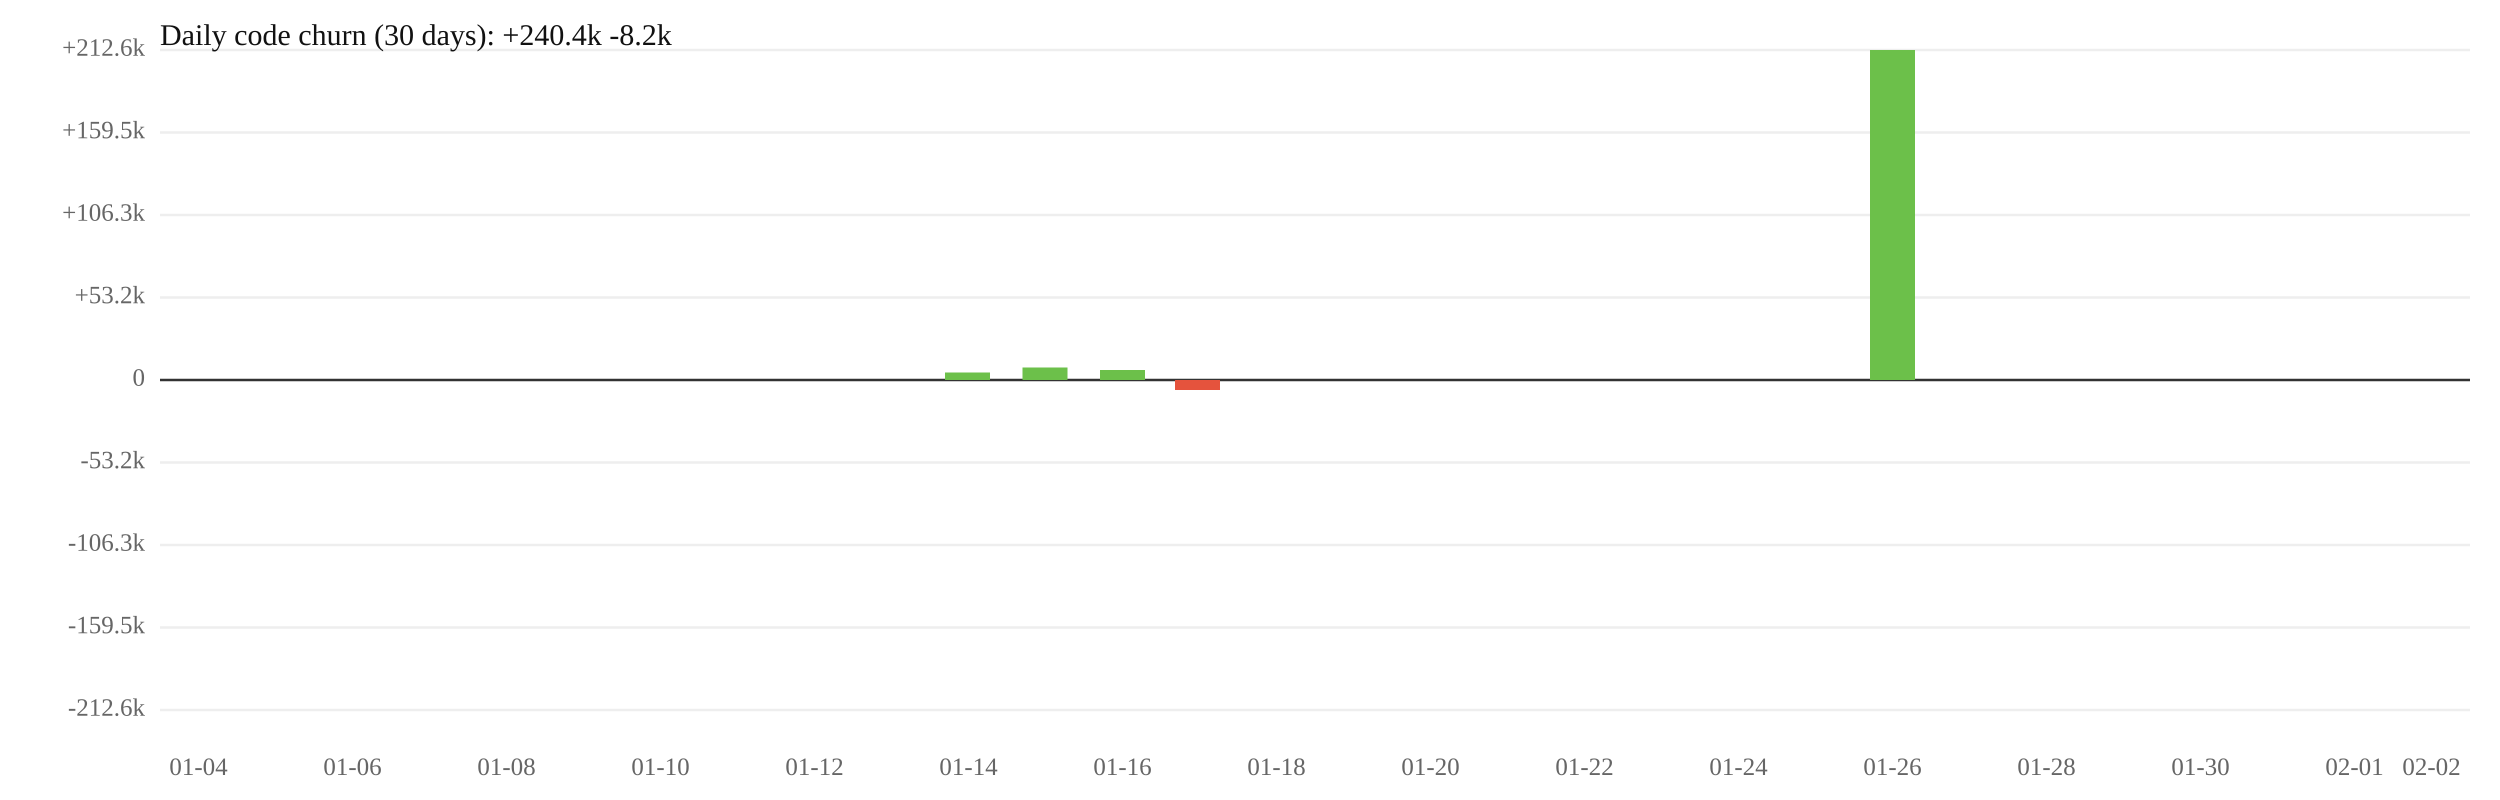
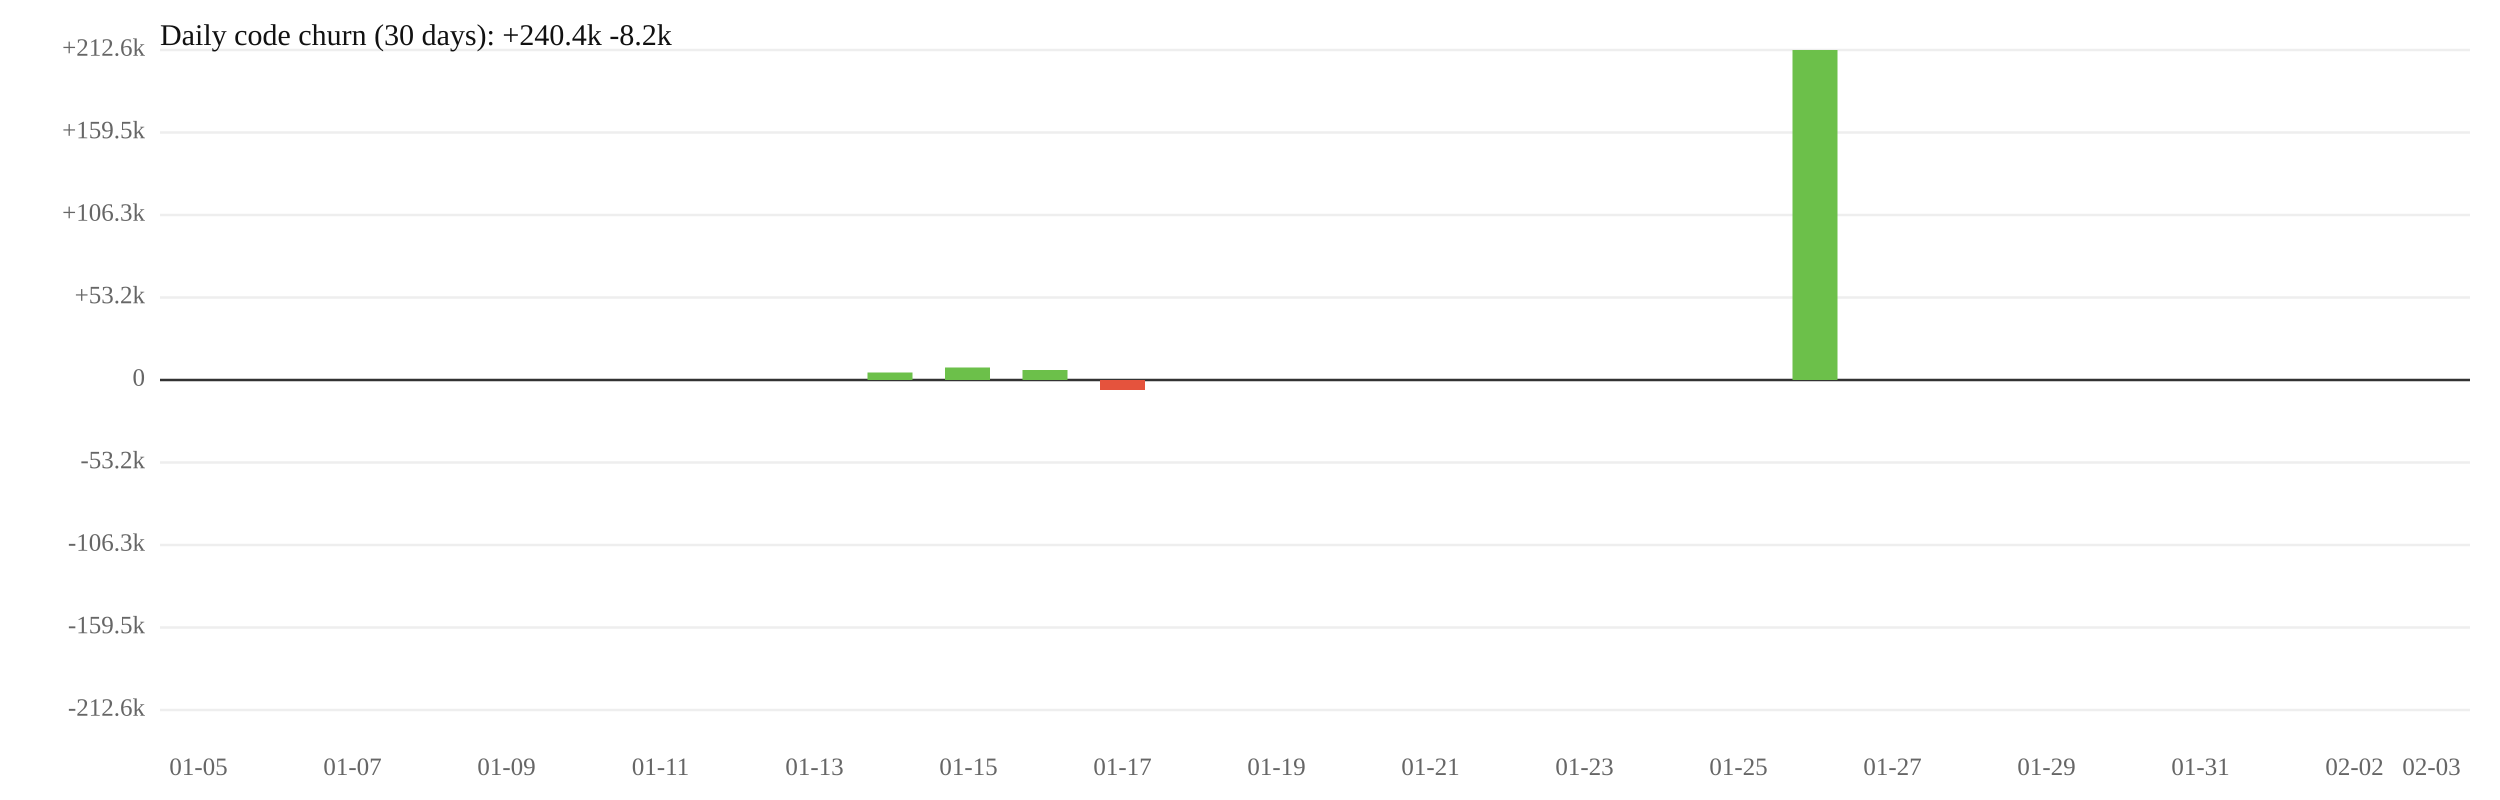
<svg xmlns="http://www.w3.org/2000/svg" width="1000" height="320" viewBox="0 0 1000 320">
  <rect width="100%" height="100%" fill="white" />
  <line x1="64" y1="119" x2="988" y2="119" stroke="#eee" />
  <line x1="64" y1="185" x2="988" y2="185" stroke="#eee" />
  <text x="58" y="119" font-size="10" text-anchor="end" dominant-baseline="middle" fill="#666">+53.2k</text>
  <text x="58" y="185" font-size="10" text-anchor="end" dominant-baseline="middle" fill="#666">-53.2k</text>
  <line x1="64" y1="86" x2="988" y2="86" stroke="#eee" />
  <line x1="64" y1="218" x2="988" y2="218" stroke="#eee" />
  <text x="58" y="86" font-size="10" text-anchor="end" dominant-baseline="middle" fill="#666">+106.3k</text>
  <text x="58" y="218" font-size="10" text-anchor="end" dominant-baseline="middle" fill="#666">-106.3k</text>
  <line x1="64" y1="53" x2="988" y2="53" stroke="#eee" />
  <line x1="64" y1="251" x2="988" y2="251" stroke="#eee" />
  <text x="58" y="53" font-size="10" text-anchor="end" dominant-baseline="middle" fill="#666">+159.5k</text>
  <text x="58" y="251" font-size="10" text-anchor="end" dominant-baseline="middle" fill="#666">-159.5k</text>
  <line x1="64" y1="20" x2="988" y2="20" stroke="#eee" />
  <line x1="64" y1="284" x2="988" y2="284" stroke="#eee" />
  <text x="58" y="20" font-size="10" text-anchor="end" dominant-baseline="middle" fill="#666">+212.6k</text>
  <text x="58" y="284" font-size="10" text-anchor="end" dominant-baseline="middle" fill="#666">-212.6k</text>
  <line x1="64" y1="152" x2="988" y2="152" stroke="#333" />
  <text x="58" y="152" font-size="10" text-anchor="end" dominant-baseline="middle" fill="#666">0</text>
-   <rect x="378" y="149" width="18" height="3" fill="#6cc04a" />
-   <rect x="409" y="147" width="18" height="5" fill="#6cc04a" />
-   <rect x="440" y="148" width="18" height="4" fill="#6cc04a" />
-   <rect x="470" y="152" width="18" height="4" fill="#e5533d" />
-   <rect x="748" y="20" width="18" height="132" fill="#6cc04a" />
-   <text x="79.4" y="310" font-size="10" text-anchor="middle" fill="#666">01-04</text>
-   <text x="141.0" y="310" font-size="10" text-anchor="middle" fill="#666">01-06</text>
-   <text x="202.6" y="310" font-size="10" text-anchor="middle" fill="#666">01-08</text>
-   <text x="264.2" y="310" font-size="10" text-anchor="middle" fill="#666">01-10</text>
-   <text x="325.8" y="310" font-size="10" text-anchor="middle" fill="#666">01-12</text>
-   <text x="387.4" y="310" font-size="10" text-anchor="middle" fill="#666">01-14</text>
-   <text x="449.0" y="310" font-size="10" text-anchor="middle" fill="#666">01-16</text>
-   <text x="510.6" y="310" font-size="10" text-anchor="middle" fill="#666">01-18</text>
-   <text x="572.2" y="310" font-size="10" text-anchor="middle" fill="#666">01-20</text>
-   <text x="633.8" y="310" font-size="10" text-anchor="middle" fill="#666">01-22</text>
-   <text x="695.4" y="310" font-size="10" text-anchor="middle" fill="#666">01-24</text>
-   <text x="757.0" y="310" font-size="10" text-anchor="middle" fill="#666">01-26</text>
-   <text x="818.6" y="310" font-size="10" text-anchor="middle" fill="#666">01-28</text>
-   <text x="880.2" y="310" font-size="10" text-anchor="middle" fill="#666">01-30</text>
-   <text x="941.8" y="310" font-size="10" text-anchor="middle" fill="#666">02-01</text>
-   <text x="972.6" y="310" font-size="10" text-anchor="middle" fill="#666">02-02</text>
+   <rect x="347" y="149" width="18" height="3" fill="#6cc04a" />
+   <rect x="378" y="147" width="18" height="5" fill="#6cc04a" />
+   <rect x="409" y="148" width="18" height="4" fill="#6cc04a" />
+   <rect x="440" y="152" width="18" height="4" fill="#e5533d" />
+   <rect x="717" y="20" width="18" height="132" fill="#6cc04a" />
+   <text x="79.4" y="310" font-size="10" text-anchor="middle" fill="#666">01-05</text>
+   <text x="141.0" y="310" font-size="10" text-anchor="middle" fill="#666">01-07</text>
+   <text x="202.6" y="310" font-size="10" text-anchor="middle" fill="#666">01-09</text>
+   <text x="264.2" y="310" font-size="10" text-anchor="middle" fill="#666">01-11</text>
+   <text x="325.8" y="310" font-size="10" text-anchor="middle" fill="#666">01-13</text>
+   <text x="387.4" y="310" font-size="10" text-anchor="middle" fill="#666">01-15</text>
+   <text x="449.0" y="310" font-size="10" text-anchor="middle" fill="#666">01-17</text>
+   <text x="510.6" y="310" font-size="10" text-anchor="middle" fill="#666">01-19</text>
+   <text x="572.2" y="310" font-size="10" text-anchor="middle" fill="#666">01-21</text>
+   <text x="633.8" y="310" font-size="10" text-anchor="middle" fill="#666">01-23</text>
+   <text x="695.4" y="310" font-size="10" text-anchor="middle" fill="#666">01-25</text>
+   <text x="757.0" y="310" font-size="10" text-anchor="middle" fill="#666">01-27</text>
+   <text x="818.6" y="310" font-size="10" text-anchor="middle" fill="#666">01-29</text>
+   <text x="880.2" y="310" font-size="10" text-anchor="middle" fill="#666">01-31</text>
+   <text x="941.8" y="310" font-size="10" text-anchor="middle" fill="#666">02-02</text>
+   <text x="972.6" y="310" font-size="10" text-anchor="middle" fill="#666">02-03</text>
  <text x="64" y="18" font-size="12" fill="#111">Daily code churn (30 days): +240.4k  -8.2k</text>
</svg>
